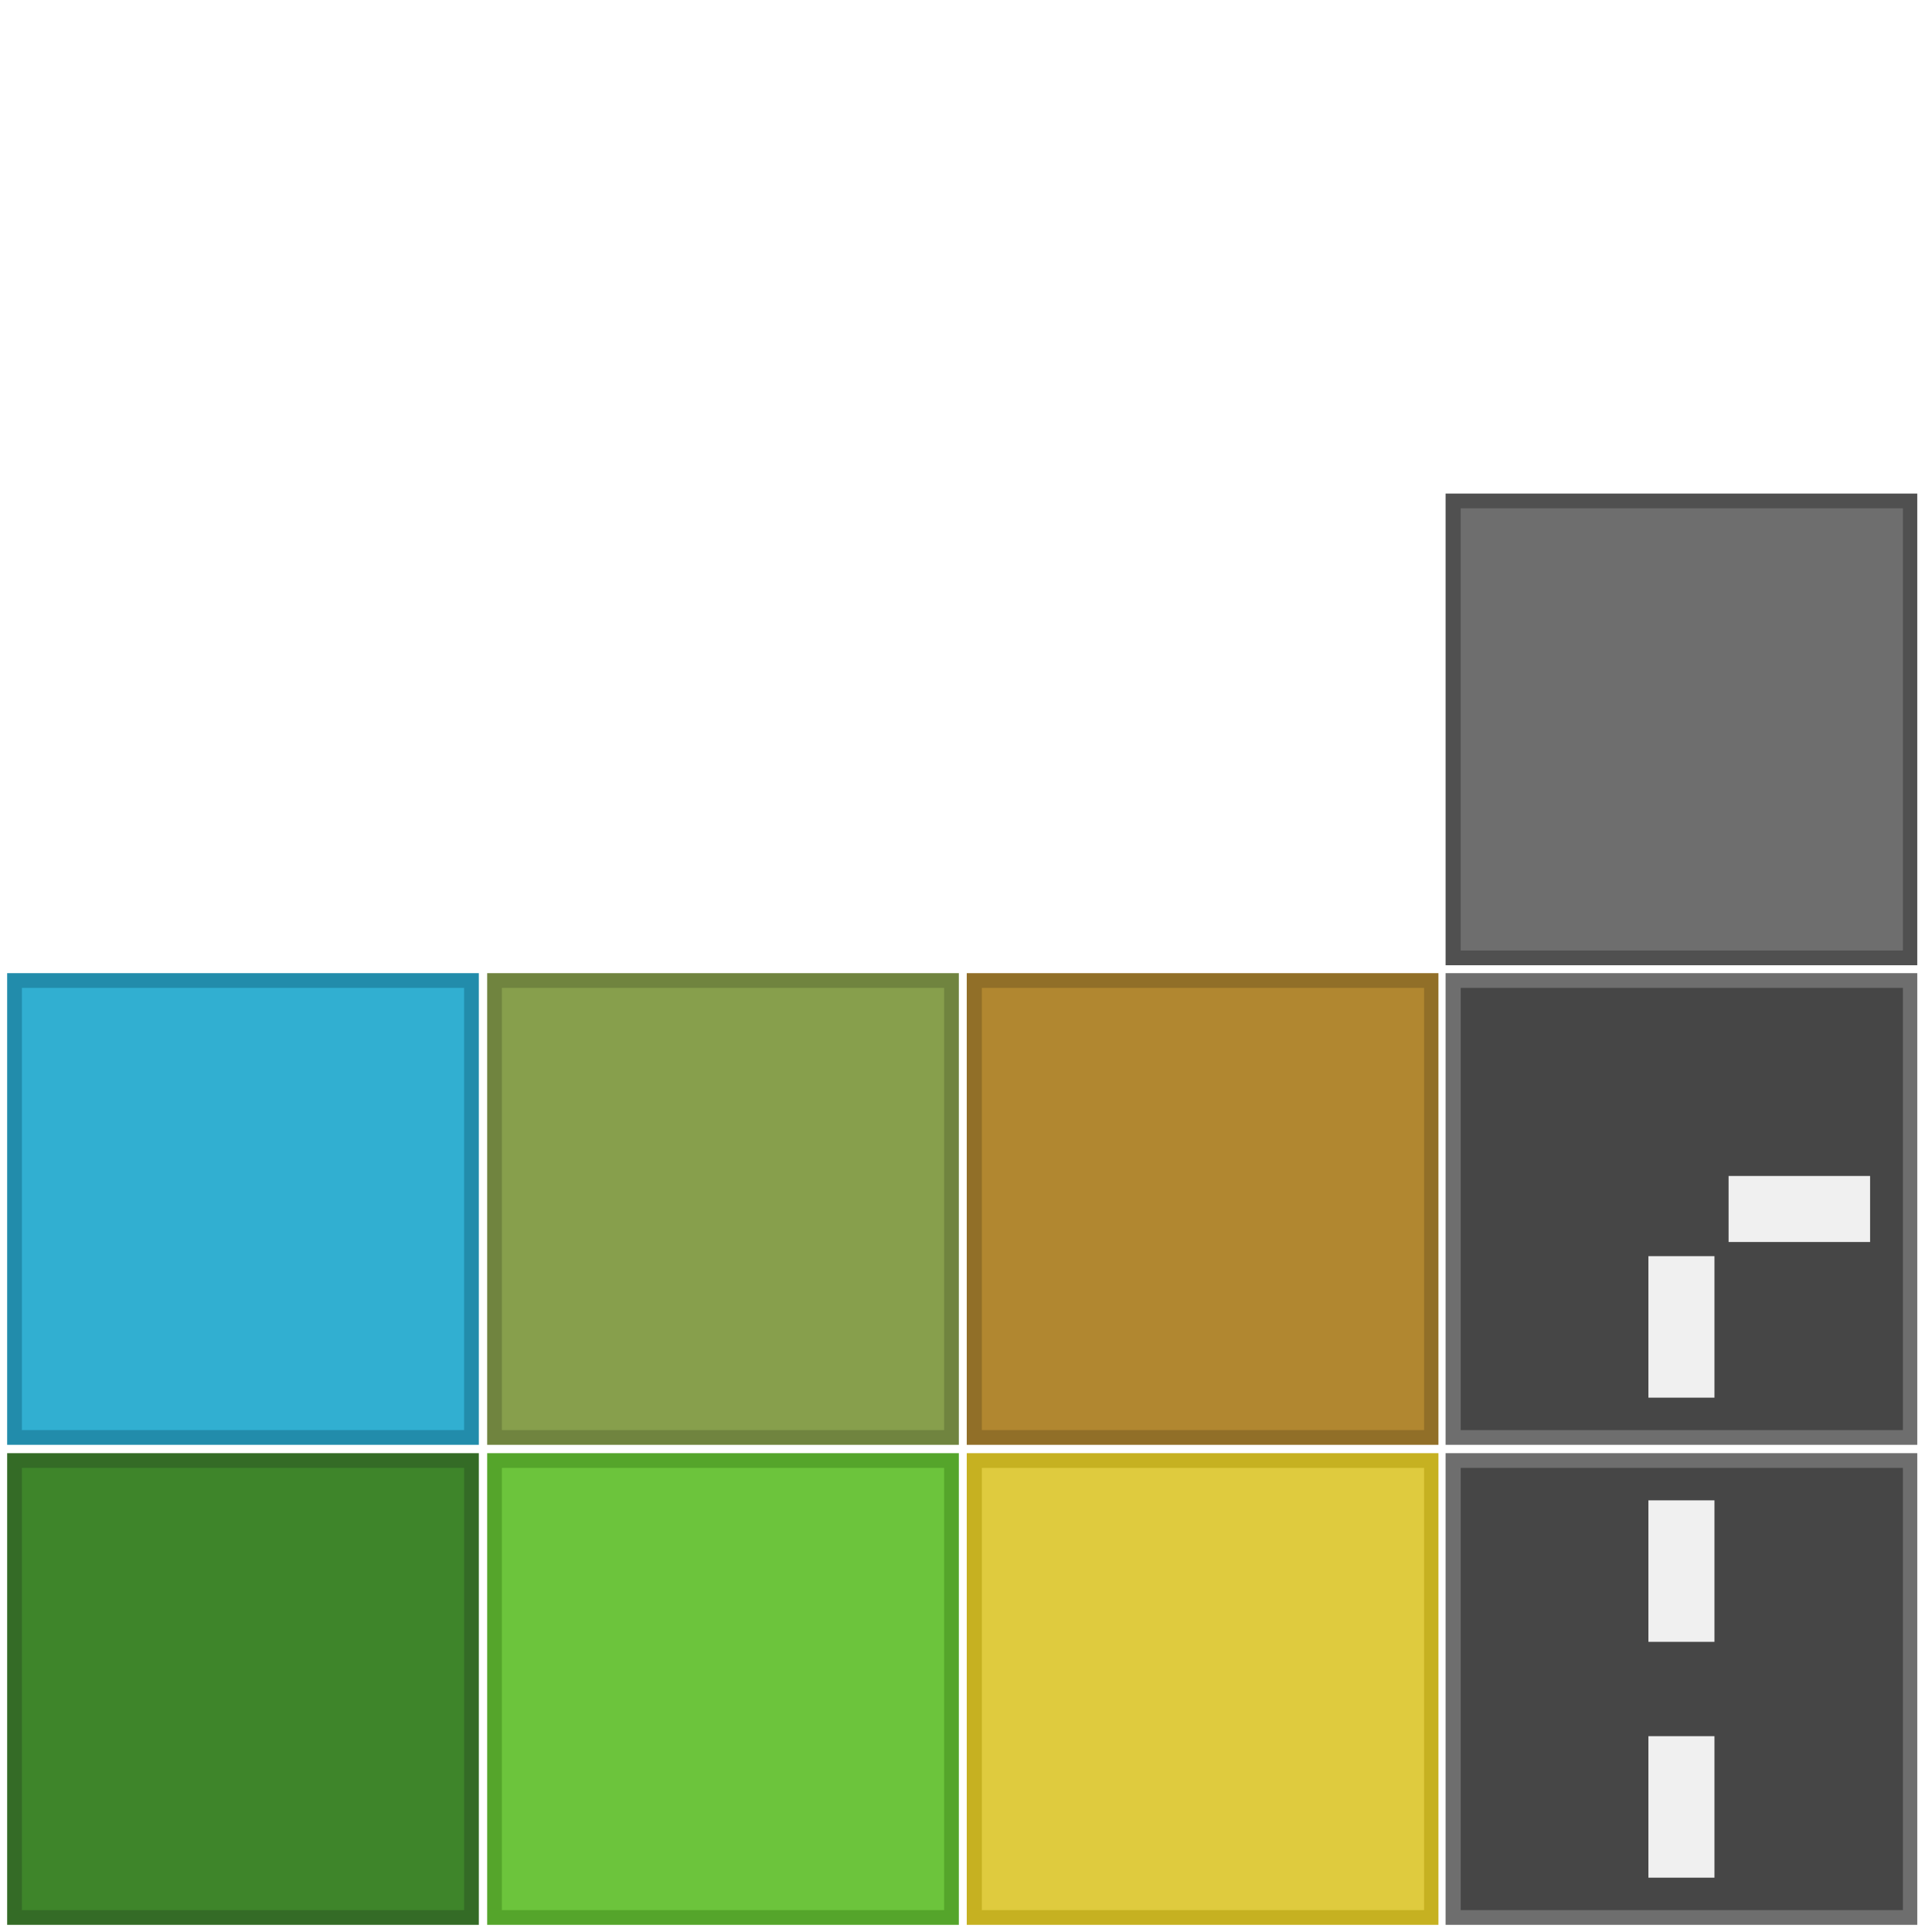
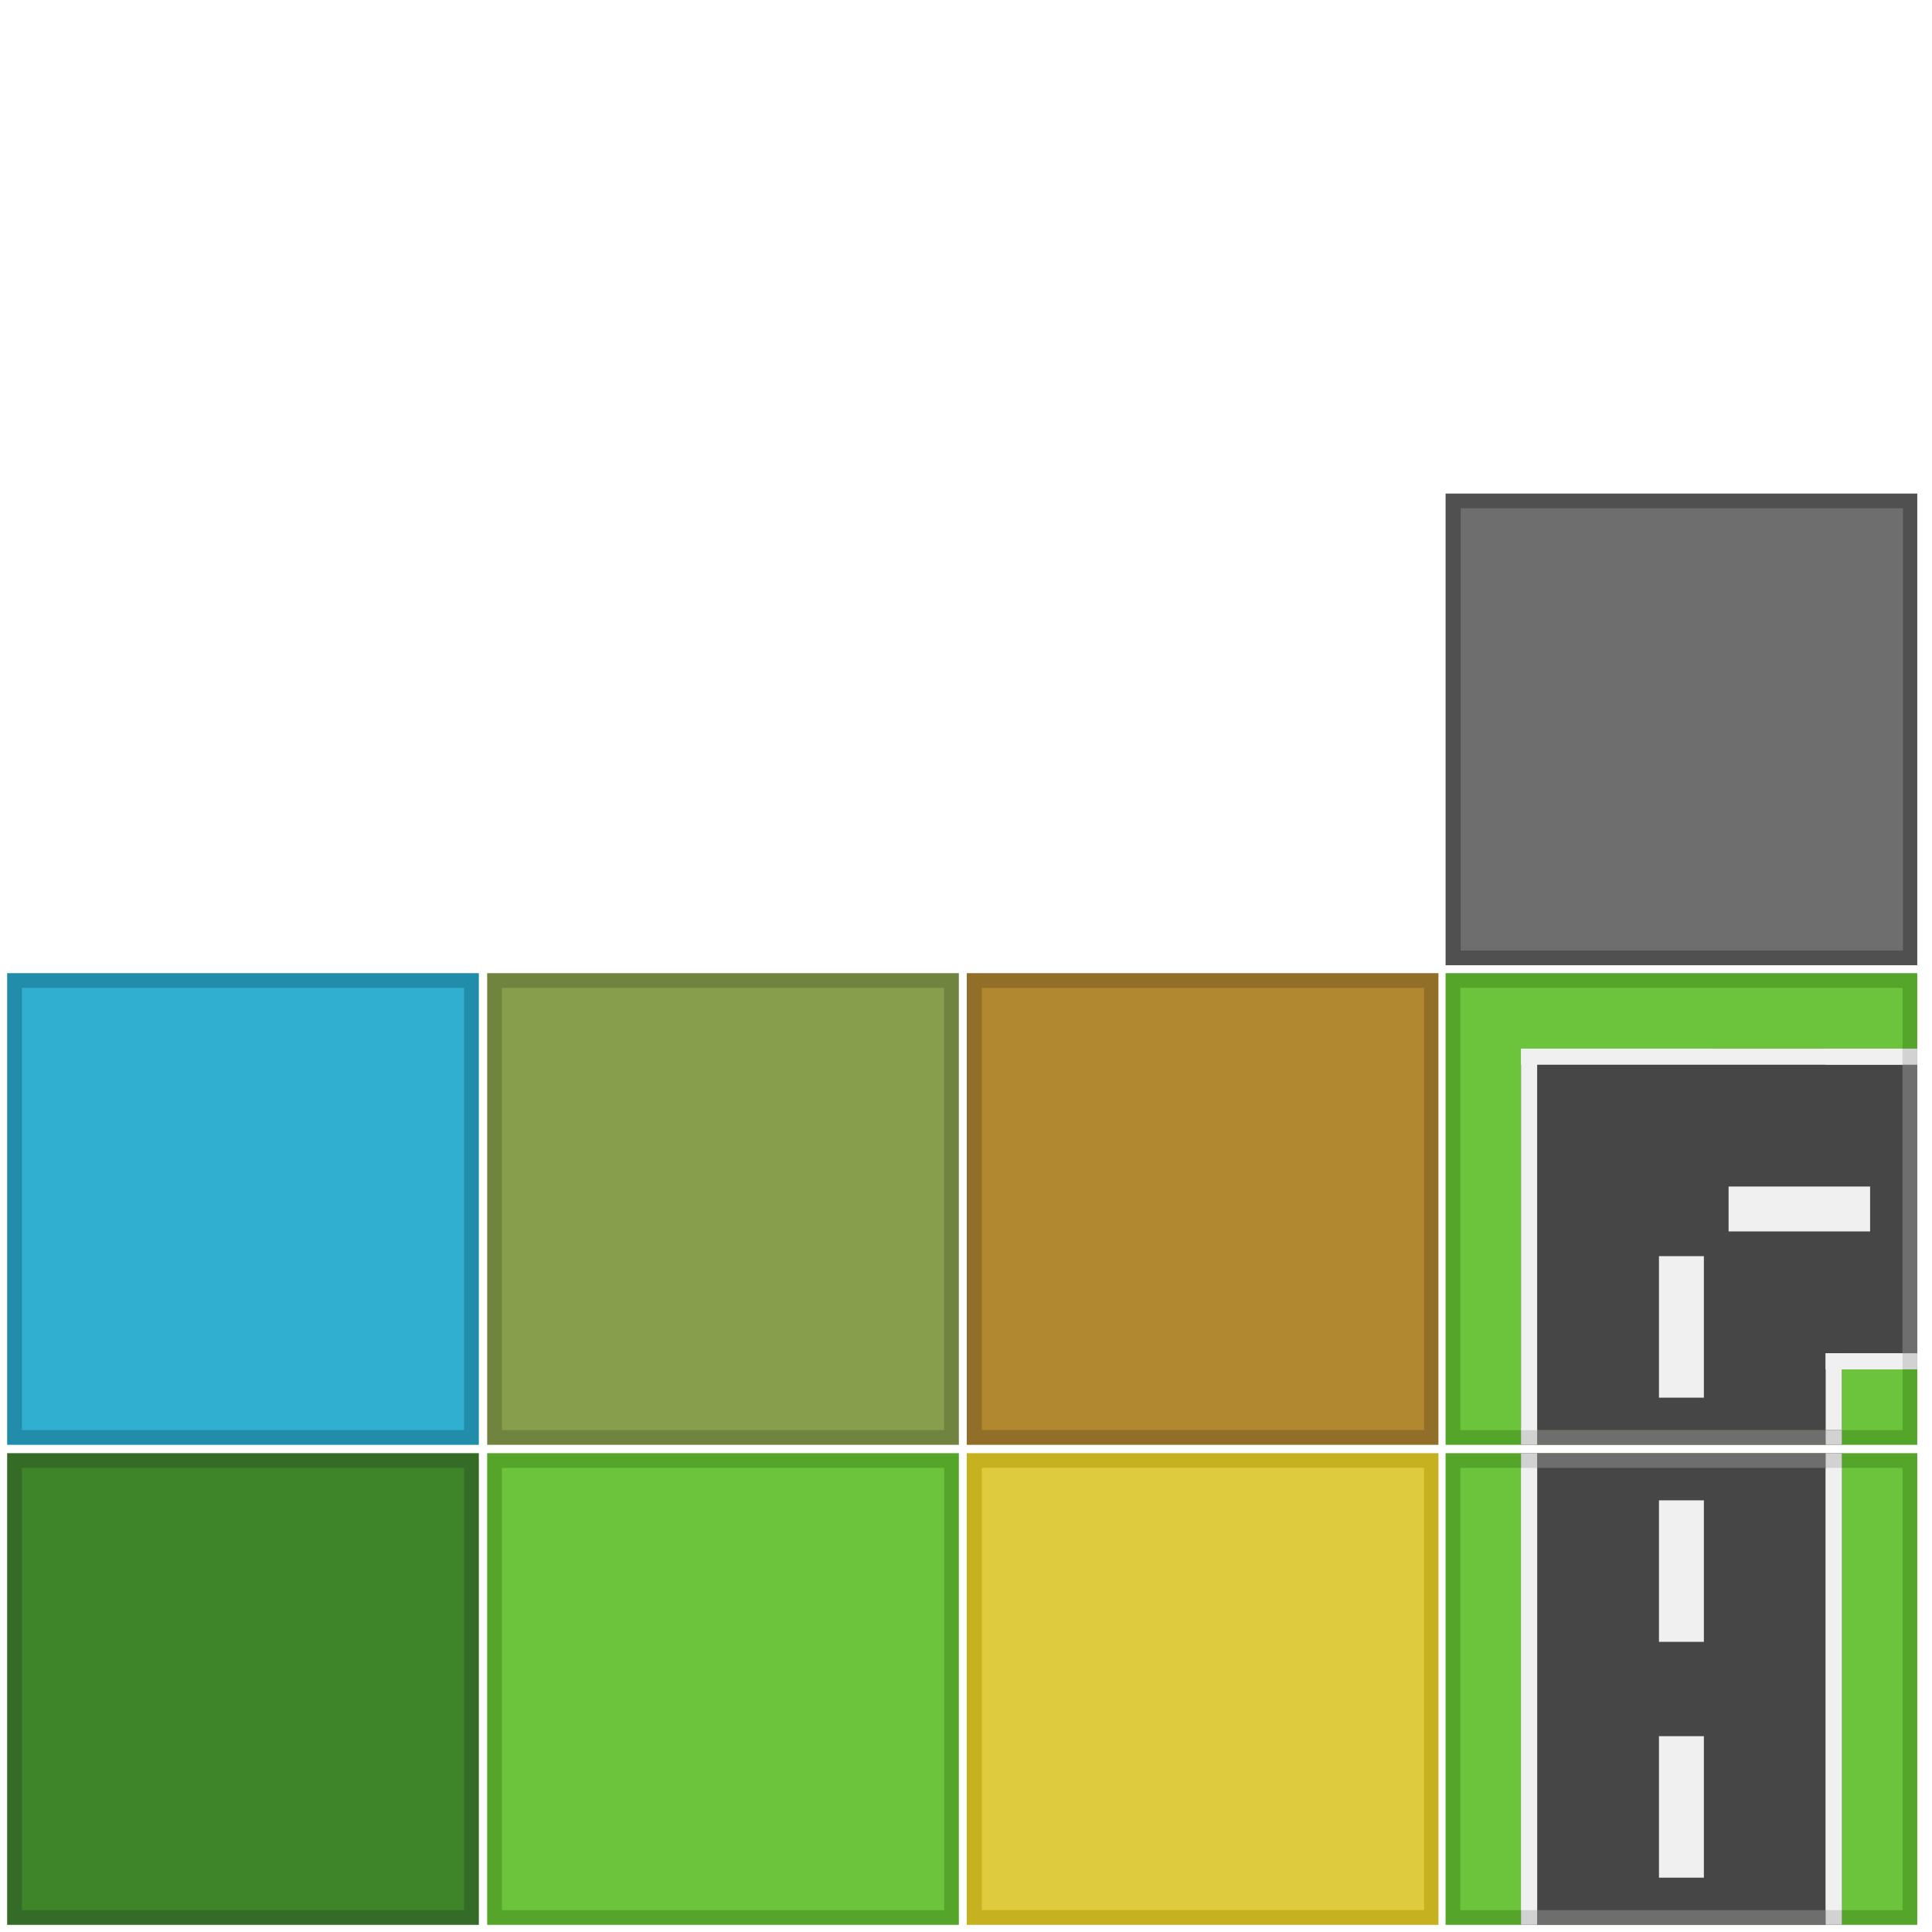
<svg xmlns="http://www.w3.org/2000/svg" width="1024" height="1024" viewBox="0 0 1024 1024" id="svg2" version="1.1">
  <defs id="defs4" />
  <g id="layer1" transform="translate(0,-28.36216)">
+     <rect y="798.571" x="766.191" height="250" width="250" id="rect4138-5-6" style="fill:#55a52b;fill-opacity:1;fill-rule:evenodd;stroke:none;stroke-width:0.047;stroke-linecap:butt;stroke-linejoin:round;stroke-miterlimit:4;stroke-dasharray:none;stroke-opacity:1" />
+     <rect y="806.384" x="774.003" height="234.375" width="234.375" id="rect4138-5-8-6" style="fill:#6cc43c;fill-opacity:1;fill-rule:evenodd;stroke:none;stroke-width:0.047;stroke-linecap:butt;stroke-linejoin:round;stroke-miterlimit:4;stroke-dasharray:none;stroke-opacity:1" />
    <rect y="544.152" x="3.791" height="250" width="250" id="rect4138-3" style="fill:#228cab;fill-opacity:1;fill-rule:evenodd;stroke:none;stroke-width:0.047;stroke-linecap:butt;stroke-linejoin:round;stroke-miterlimit:4;stroke-dasharray:none;stroke-opacity:1" />
    <rect y="551.965" x="11.604" height="234.375" width="234.375" id="rect4138-3-2" style="fill:#31afd1;fill-opacity:1;fill-rule:evenodd;stroke:none;stroke-width:0.047;stroke-linecap:butt;stroke-linejoin:round;stroke-miterlimit:4;stroke-dasharray:none;stroke-opacity:1" />
    <rect y="798.571" x="3.791" height="250" width="250" id="rect4138" style="fill:#346b26;fill-opacity:1;fill-rule:evenodd;stroke:none;stroke-width:0.047;stroke-linecap:butt;stroke-linejoin:round;stroke-miterlimit:4;stroke-dasharray:none;stroke-opacity:1" />
    <rect y="798.571" x="258.21" height="250" width="250" id="rect4138-5" style="fill:#55a52b;fill-opacity:1;fill-rule:evenodd;stroke:none;stroke-width:0.047;stroke-linecap:butt;stroke-linejoin:round;stroke-miterlimit:4;stroke-dasharray:none;stroke-opacity:1" />
    <rect y="544.152" x="258.21" height="250" width="250" id="rect4138-3-6" style="fill:#70843f;fill-opacity:1;fill-rule:evenodd;stroke:none;stroke-width:0.047;stroke-linecap:butt;stroke-linejoin:round;stroke-miterlimit:4;stroke-dasharray:none;stroke-opacity:1" />
    <rect y="551.965" x="266.022" height="234.375" width="234.375" id="rect4138-3-6-0" style="fill:#879f4c;fill-opacity:1;fill-rule:evenodd;stroke:none;stroke-width:0.047;stroke-linecap:butt;stroke-linejoin:round;stroke-miterlimit:4;stroke-dasharray:none;stroke-opacity:1" />
    <rect y="806.384" x="266.022" height="234.375" width="234.375" id="rect4138-5-8" style="fill:#6cc43c;fill-opacity:1;fill-rule:evenodd;stroke:none;stroke-width:0.047;stroke-linecap:butt;stroke-linejoin:round;stroke-miterlimit:4;stroke-dasharray:none;stroke-opacity:1" />
    <rect y="806.384" x="11.604" height="234.375" width="234.375" id="rect4138-8" style="fill:#3e852a;fill-opacity:1;fill-rule:evenodd;stroke:none;stroke-width:0.047;stroke-linecap:butt;stroke-linejoin:round;stroke-miterlimit:4;stroke-dasharray:none;stroke-opacity:1" />
    <rect y="798.571" x="512.4" height="250" width="250" id="rect4138-3-6-9" style="fill:#c6b121;fill-opacity:1;fill-rule:evenodd;stroke:none;stroke-width:0.047;stroke-linecap:butt;stroke-linejoin:round;stroke-miterlimit:4;stroke-dasharray:none;stroke-opacity:1" />
    <rect y="806.384" x="520.413" height="234.375" width="234.375" id="rect4138-3-6-0-9" style="fill:#dfcb3e;fill-opacity:1;fill-rule:evenodd;stroke:none;stroke-width:0.047;stroke-linecap:butt;stroke-linejoin:round;stroke-miterlimit:4;stroke-dasharray:none;stroke-opacity:1" />
    <rect y="544.152" x="512.4" height="250" width="250" id="rect4138-3-6-9-8" style="fill:#916f28;fill-opacity:1;fill-rule:evenodd;stroke:none;stroke-width:0.047;stroke-linecap:butt;stroke-linejoin:round;stroke-miterlimit:4;stroke-dasharray:none;stroke-opacity:1" />
    <rect y="551.965" x="520.413" height="234.375" width="234.375" id="rect4138-3-6-0-9-4" style="fill:#b18730;fill-opacity:1;fill-rule:evenodd;stroke:none;stroke-width:0.047;stroke-linecap:butt;stroke-linejoin:round;stroke-miterlimit:4;stroke-dasharray:none;stroke-opacity:1" />
-     <rect y="798.571" x="766.191" height="250" width="250" id="rect4138-3-6-9-82" style="fill:#6e6e6e;fill-opacity:1;fill-rule:evenodd;stroke:none;stroke-width:0.047;stroke-linecap:butt;stroke-linejoin:round;stroke-miterlimit:4;stroke-dasharray:none;stroke-opacity:1" />
-     <rect y="806.384" x="774.204" height="234.375" width="234.375" id="rect4138-3-6-0-9-8" style="fill:#464646;fill-opacity:1;fill-rule:evenodd;stroke:none;stroke-width:0.047;stroke-linecap:butt;stroke-linejoin:round;stroke-miterlimit:4;stroke-dasharray:none;stroke-opacity:1" />
+     <rect y="798.571" x="806.192" height="250" width="169.999" id="rect4138-3-6-9-82" style="fill:#6e6e6e;fill-opacity:1;fill-rule:evenodd;stroke:none;stroke-width:0.039;stroke-linecap:butt;stroke-linejoin:round;stroke-miterlimit:4;stroke-dasharray:none;stroke-opacity:1" />
+     <rect y="806.384" x="806.192" height="234.375" width="169.999" id="rect4138-3-6-0-9-8" style="fill:#464646;fill-opacity:1;fill-rule:evenodd;stroke:none;stroke-width:0.04;stroke-linecap:butt;stroke-linejoin:round;stroke-miterlimit:4;stroke-dasharray:none;stroke-opacity:1" />
    <rect y="289.962" x="766.191" height="250" width="250" id="rect4138-3-6-9-82-3" style="fill:#505050;fill-opacity:1;fill-rule:evenodd;stroke:none;stroke-width:0.047;stroke-linecap:butt;stroke-linejoin:round;stroke-miterlimit:4;stroke-dasharray:none;stroke-opacity:1" />
    <rect y="297.775" x="774.204" height="234.375" width="234.375" id="rect4138-3-6-0-9-8-4" style="fill:#6e6e6e;fill-opacity:1;fill-rule:evenodd;stroke:none;stroke-width:0.047;stroke-linecap:butt;stroke-linejoin:round;stroke-miterlimit:4;stroke-dasharray:none;stroke-opacity:1" />
-     <rect y="948.571" x="873.691" height="75" width="35" id="rect4138-3-6-0-9-8-4-9" style="fill:#f0f0f0;fill-opacity:1;fill-rule:evenodd;stroke:none;stroke-width:0.01;stroke-linecap:butt;stroke-linejoin:round;stroke-miterlimit:4;stroke-dasharray:none;stroke-opacity:1" />
-     <rect y="823.571" x="873.691" height="75" width="35" id="rect4138-3-6-0-9-8-4-9-4" style="fill:#f0f0f0;fill-opacity:1;fill-rule:evenodd;stroke:none;stroke-width:0.01;stroke-linecap:butt;stroke-linejoin:round;stroke-miterlimit:4;stroke-dasharray:none;stroke-opacity:1" />
-     <rect y="544.152" x="766.191" height="250" width="250" id="rect4138-3-6-9-82-6" style="fill:#6e6e6e;fill-opacity:1;fill-rule:evenodd;stroke:none;stroke-width:0.047;stroke-linecap:butt;stroke-linejoin:round;stroke-miterlimit:4;stroke-dasharray:none;stroke-opacity:1" />
-     <rect y="551.965" x="774.204" height="234.375" width="234.375" id="rect4138-3-6-0-9-8-6" style="fill:#464646;fill-opacity:1;fill-rule:evenodd;stroke:none;stroke-width:0.047;stroke-linecap:butt;stroke-linejoin:round;stroke-miterlimit:4;stroke-dasharray:none;stroke-opacity:1" />
-     <rect y="694.152" x="873.691" height="75" width="35" id="rect4138-3-6-0-9-8-4-9-7" style="fill:#f0f0f0;fill-opacity:1;fill-rule:evenodd;stroke:none;stroke-width:0.01;stroke-linecap:butt;stroke-linejoin:round;stroke-miterlimit:4;stroke-dasharray:none;stroke-opacity:1" />
-     <rect y="651.652" x="916.191" height="35" width="75" id="rect4138-3-6-0-9-8-4-9-4-3" style="fill:#f0f0f0;fill-opacity:1;fill-rule:evenodd;stroke:none;stroke-width:0.01;stroke-linecap:butt;stroke-linejoin:round;stroke-miterlimit:4;stroke-dasharray:none;stroke-opacity:1" />
+     <rect y="948.571" x="879.291" height="75" width="23.8" id="rect4138-3-6-0-9-8-4-9" style="fill:#f0f0f0;fill-opacity:1;fill-rule:evenodd;stroke:none;stroke-width:0.008;stroke-linecap:butt;stroke-linejoin:round;stroke-miterlimit:4;stroke-dasharray:none;stroke-opacity:1" />
+     <rect y="823.571" x="879.291" height="75" width="23.8" id="rect4138-3-6-0-9-8-4-9-4" style="fill:#f0f0f0;fill-opacity:1;fill-rule:evenodd;stroke:none;stroke-width:0.008;stroke-linecap:butt;stroke-linejoin:round;stroke-miterlimit:4;stroke-dasharray:none;stroke-opacity:1" />
+     <rect y="798.571" x="967.657" height="250" width="8.535" id="rect4138-3-6-0-9-8-4-9-4-6-4" style="fill:#d2d2d2;fill-opacity:1;fill-rule:evenodd;stroke:none;stroke-width:0.009;stroke-linecap:butt;stroke-linejoin:round;stroke-miterlimit:4;stroke-dasharray:none;stroke-opacity:1" />
+     <rect y="806.384" x="967.656" height="234.375" width="8.535" id="rect4138-3-6-0-9-8-4-9-4-6" style="fill:#f0f0f0;fill-opacity:1;fill-rule:evenodd;stroke:none;stroke-width:0.009;stroke-linecap:butt;stroke-linejoin:round;stroke-miterlimit:4;stroke-dasharray:none;stroke-opacity:1" />
+     <rect y="798.571" x="806.192" height="250" width="8.535" id="rect4138-3-6-0-9-8-4-9-4-6-4-8" style="fill:#d2d2d2;fill-opacity:1;fill-rule:evenodd;stroke:none;stroke-width:0.009;stroke-linecap:butt;stroke-linejoin:round;stroke-miterlimit:4;stroke-dasharray:none;stroke-opacity:1" />
+     <rect y="806.384" x="806.192" height="234.375" width="8.535" id="rect4138-3-6-0-9-8-4-9-4-6-0" style="fill:#f0f0f0;fill-opacity:1;fill-rule:evenodd;stroke:none;stroke-width:0.009;stroke-linecap:butt;stroke-linejoin:round;stroke-miterlimit:4;stroke-dasharray:none;stroke-opacity:1" />
+     <rect y="544.152" x="766.191" height="250" width="250" id="rect4138-5-6-5" style="fill:#55a52b;fill-opacity:1;fill-rule:evenodd;stroke:none;stroke-width:0.047;stroke-linecap:butt;stroke-linejoin:round;stroke-miterlimit:4;stroke-dasharray:none;stroke-opacity:1" />
+     <rect y="551.965" x="774.003" height="234.375" width="234.375" id="rect4138-5-8-6-5" style="fill:#6cc43c;fill-opacity:1;fill-rule:evenodd;stroke:none;stroke-width:0.047;stroke-linecap:butt;stroke-linejoin:round;stroke-miterlimit:4;stroke-dasharray:none;stroke-opacity:1" />
+     <rect y="786.337" x="806.192" height="7.815" width="169.999" id="rect4138-3-6-9-82-8" style="fill:#6e6e6e;fill-opacity:1;fill-rule:evenodd;stroke:none;stroke-width:0.007;stroke-linecap:butt;stroke-linejoin:round;stroke-miterlimit:4;stroke-dasharray:none;stroke-opacity:1" />
+     <rect y="786.337" x="967.657" height="7.815" width="8.535" id="rect4138-3-6-0-9-8-4-9-4-6-4-7" style="fill:#d2d2d2;fill-opacity:1;fill-rule:evenodd;stroke:none;stroke-width:0.002;stroke-linecap:butt;stroke-linejoin:round;stroke-miterlimit:4;stroke-dasharray:none;stroke-opacity:1" />
+     <rect y="584.211" x="806.192" height="202.129" width="169.999" id="rect4138-3-6-0-9-8-7" style="fill:#464646;fill-opacity:1;fill-rule:evenodd;stroke:none;stroke-width:0.037;stroke-linecap:butt;stroke-linejoin:round;stroke-miterlimit:4;stroke-dasharray:none;stroke-opacity:1" />
+     <rect y="785.617" x="806.192" height="8.535" width="8.535" id="rect4138-3-6-0-9-8-4-9-4-6-4-8-4" style="fill:#d2d2d2;fill-opacity:1;fill-rule:evenodd;stroke:none;stroke-width:0.002;stroke-linecap:butt;stroke-linejoin:round;stroke-miterlimit:4;stroke-dasharray:none;stroke-opacity:1" />
+     <rect y="584.211" x="806.192" height="202.129" width="8.535" id="rect4138-3-6-0-9-8-4-9-4-6-0-5" style="fill:#f0f0f0;fill-opacity:1;fill-rule:evenodd;stroke:none;stroke-width:0.008;stroke-linecap:butt;stroke-linejoin:round;stroke-miterlimit:4;stroke-dasharray:none;stroke-opacity:1" />
+     <rect y="-1016.2" x="584.153" height="7.85" width="169.999" id="rect4138-3-6-9-82-8-5" style="fill:#6e6e6e;fill-opacity:1;fill-rule:evenodd;stroke:none;stroke-width:0.007;stroke-linecap:butt;stroke-linejoin:round;stroke-miterlimit:4;stroke-dasharray:none;stroke-opacity:1" transform="rotate(90)" />
+     <rect y="-1008.379" x="584.153" height="101.075" width="169.999" id="rect4138-3-6-0-9-8-7-2" style="fill:#464646;fill-opacity:1;fill-rule:evenodd;stroke:none;stroke-width:0.026;stroke-linecap:butt;stroke-linejoin:round;stroke-miterlimit:4;stroke-dasharray:none;stroke-opacity:1" transform="rotate(90)" />
+     <rect y="745.616" x="967.657" height="40.723" width="8.535" id="rect4138-3-6-0-9-8-4-9-4-6-3" style="fill:#f0f0f0;fill-opacity:1;fill-rule:evenodd;stroke:none;stroke-width:0.004;stroke-linecap:butt;stroke-linejoin:round;stroke-miterlimit:4;stroke-dasharray:none;stroke-opacity:1" />
+     <rect y="-991.191" x="657.252" height="75" width="23.8" id="rect4138-3-6-0-9-8-4-9-4-0-4" style="fill:#f0f0f0;fill-opacity:1;fill-rule:evenodd;stroke:none;stroke-width:0.008;stroke-linecap:butt;stroke-linejoin:round;stroke-miterlimit:4;stroke-dasharray:none;stroke-opacity:1" transform="rotate(90)" />
+     <rect y="-1016.191" x="745.618" height="48.535" width="8.535" id="rect4138-3-6-0-9-8-4-9-4-6-4-7-3" style="fill:#d2d2d2;fill-opacity:1;fill-rule:evenodd;stroke:none;stroke-width:0.004;stroke-linecap:butt;stroke-linejoin:round;stroke-miterlimit:4;stroke-dasharray:none;stroke-opacity:1" transform="rotate(90)" />
+     <rect y="-1008.379" x="745.618" height="40.723" width="8.535" id="rect4138-3-6-0-9-8-4-9-4-6-3-8" style="fill:#f0f0f0;fill-opacity:1;fill-rule:evenodd;stroke:none;stroke-width:0.004;stroke-linecap:butt;stroke-linejoin:round;stroke-miterlimit:4;stroke-dasharray:none;stroke-opacity:1" transform="rotate(90)" />
+     <rect y="-1016.191" x="584.153" height="48.535" width="8.535" id="rect4138-3-6-0-9-8-4-9-4-6-4-8-4-3" style="fill:#d2d2d2;fill-opacity:1;fill-rule:evenodd;stroke:none;stroke-width:0.004;stroke-linecap:butt;stroke-linejoin:round;stroke-miterlimit:4;stroke-dasharray:none;stroke-opacity:1" transform="rotate(90)" />
+     <rect y="-1008.35" x="584.153" height="202.158" width="8.535" id="rect4138-3-6-0-9-8-4-9-4-6-0-5-5" style="fill:#f0f0f0;fill-opacity:1;fill-rule:evenodd;stroke:none;stroke-width:0.008;stroke-linecap:butt;stroke-linejoin:round;stroke-miterlimit:4;stroke-dasharray:none;stroke-opacity:1" transform="rotate(90)" />
+     <rect y="694.152" x="879.291" height="75" width="23.8" id="rect4138-3-6-0-9-8-4-9-8" style="fill:#f0f0f0;fill-opacity:1;fill-rule:evenodd;stroke:none;stroke-width:0.008;stroke-linecap:butt;stroke-linejoin:round;stroke-miterlimit:4;stroke-dasharray:none;stroke-opacity:1" />
  </g>
</svg>
